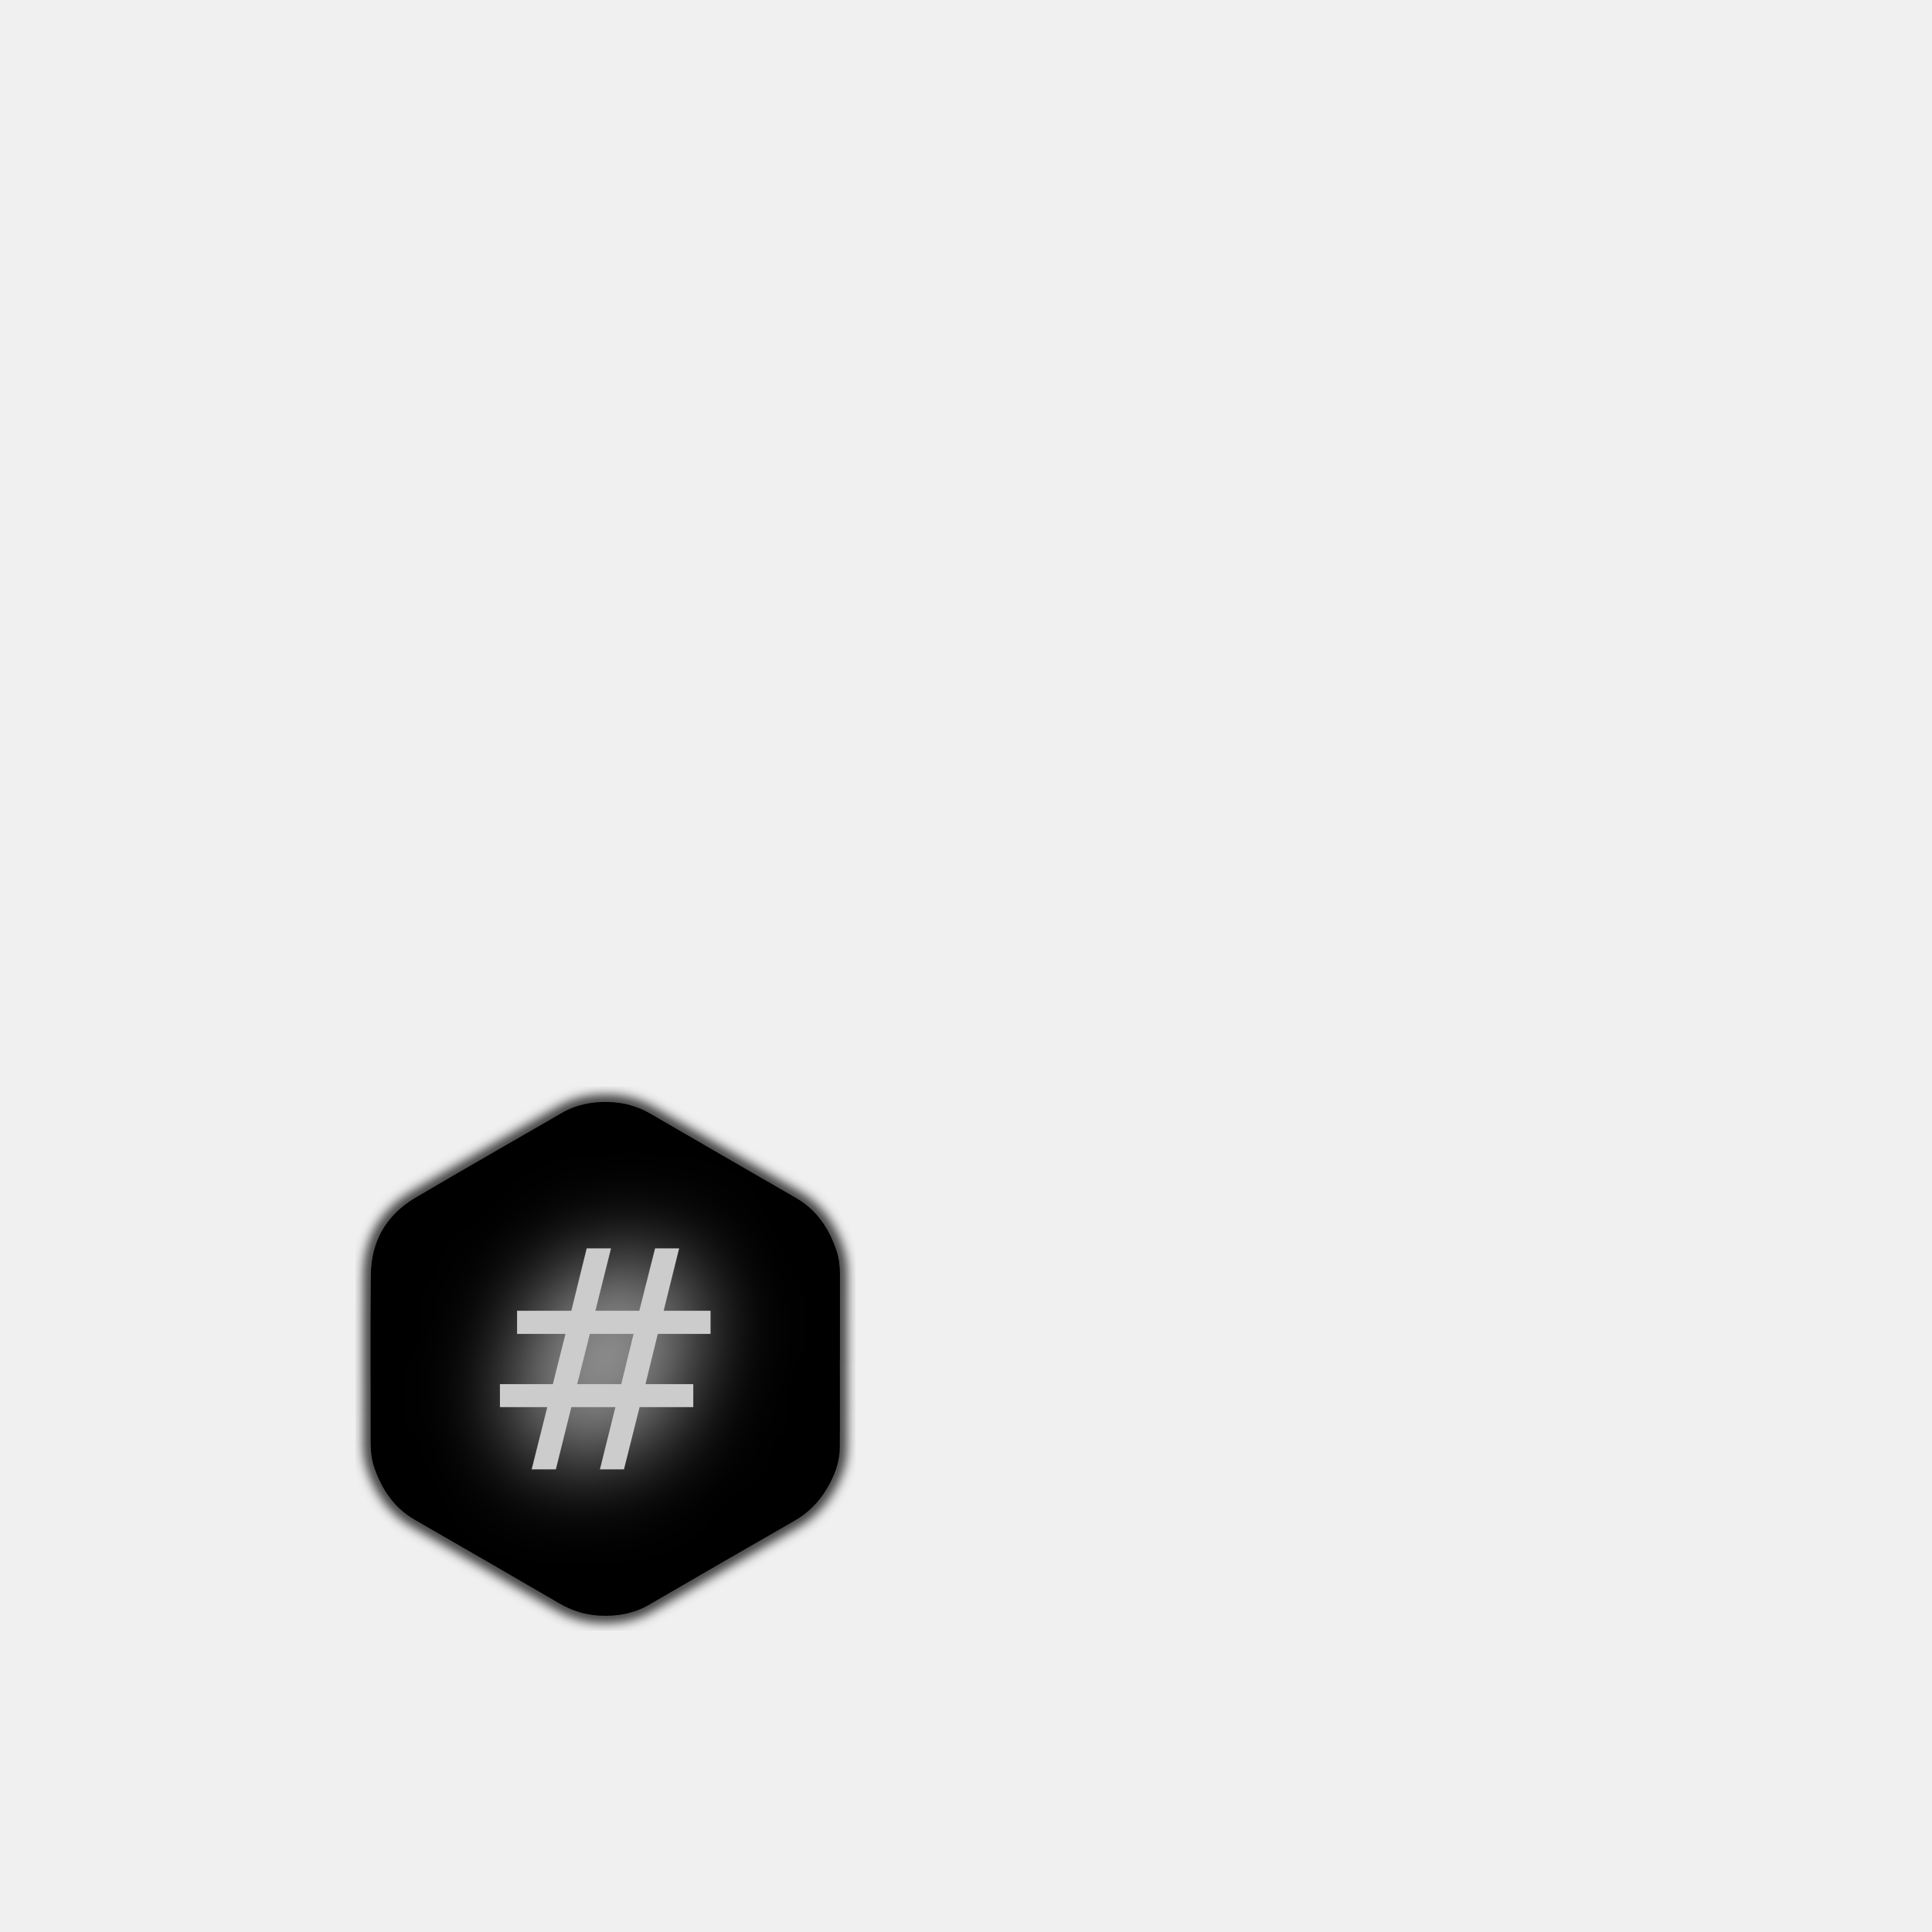
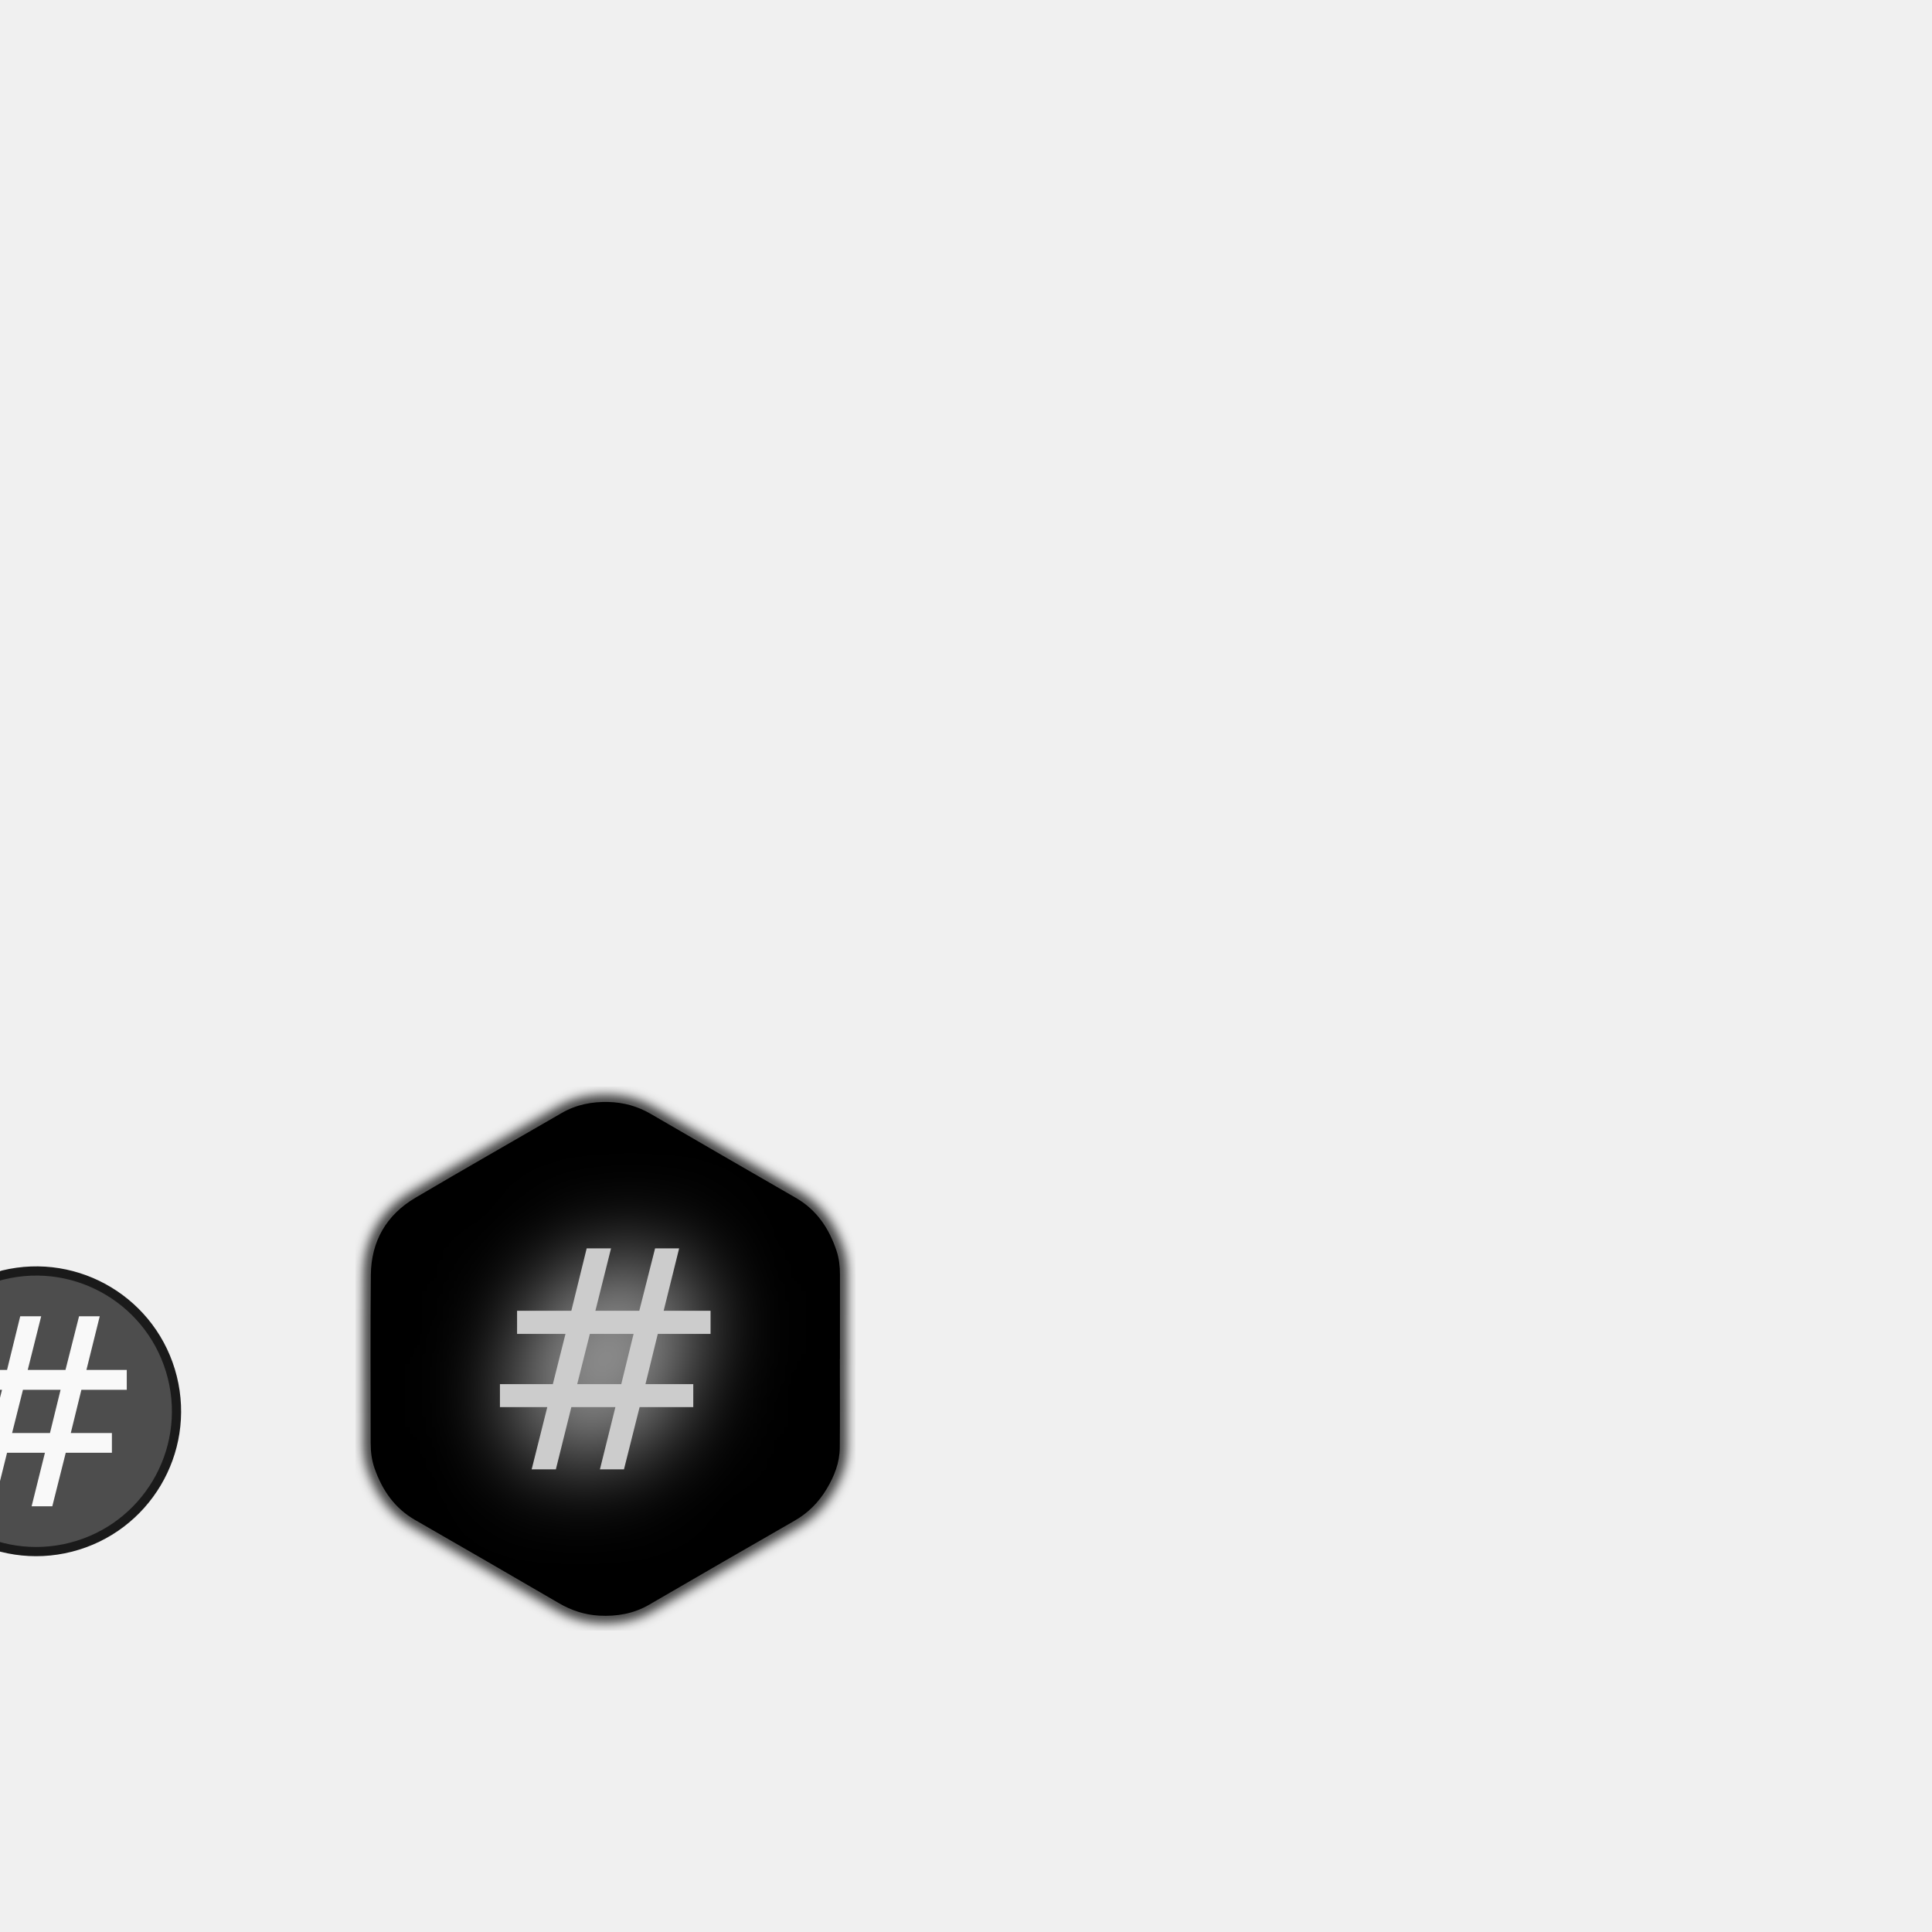
<svg xmlns="http://www.w3.org/2000/svg" width="56.444mm" height="56.444mm" viewBox="0 0 200 200" id="svg3644" version="1.1">
  <defs id="defs3646">
    <filter style="color-interpolation-filters:sRGB" id="filter4659" x="-0.492" width="1.984" y="-0.469" height="1.937">
      <feGaussianBlur stdDeviation="10.246" id="feGaussianBlur4661" />
    </filter>
    <filter style="color-interpolation-filters:sRGB" id="filter39663" x="-0.031" width="1.063" y="-0.029" height="1.057">
      <feGaussianBlur stdDeviation="0.917" id="feGaussianBlur39665" />
    </filter>
  </defs>
  <g id="layer1" transform="translate(-288.316,-218.7424)">
    <g id="g39673" transform="matrix(0.4088209,0,0,0.4088209,192.2197,229.1043)">
      <path transform="matrix(1.696278,0,0,1.696278,-202.8211,-292.6122)" id="path3676" d="m 383.529,347.802 c 0.003,-1.205 -0.134,-2.388 -0.513,-3.531 -1.104,-3.334 -2.96,-6.099 -6.07,-7.896 -7.226,-4.175 -14.458,-8.337 -21.667,-12.537 -1.96,-1.143 -4.048,-1.718 -6.292,-1.777 -2.474,-0.064 -4.824,0.383 -7,1.646 -7.277,4.223 -14.599,8.374 -21.843,12.654 -4.319,2.553 -6.592,6.477 -6.646,11.49 -0.088,8.382 -0.021,16.764 -0.027,25.146 -10e-4,1.291 0.158,2.553 0.586,3.77 1.14,3.24 2.981,5.927 6.028,7.682 7.17,4.13 14.342,8.258 21.487,12.428 1.877,1.096 3.855,1.744 6.012,1.861 2.635,0.145 5.141,-0.283 7.461,-1.631 7.229,-4.195 14.459,-8.387 21.712,-12.541 2.023,-1.16 3.585,-2.738 4.772,-4.713 1.146,-1.904 1.953,-3.94 1.973,-6.189 0.037,-4.416 0.011,-8.832 0.011,-13.248 h 0.012 c 0,-4.205 -0.005,-8.41 0.004,-12.614 z" style="clip-rule:evenodd;fill:none;fill-rule:evenodd;stroke:#000000;stroke-width:1.658;stroke-miterlimit:4;stroke-dasharray:none;stroke-opacity:1;filter:url(#filter39663)" />
      <path id="path4486" d="m 447.751,297.356 c 0.006,-2.044 -0.227,-4.051 -0.87,-5.99 -1.873,-5.655 -5.021,-10.346 -10.296,-13.394 -12.257,-7.082 -24.525,-14.142 -36.753,-21.266 -3.325,-1.939 -6.867,-2.914 -10.673,-3.014 -4.197,-0.109 -8.183,0.65 -11.874,2.792 -12.344,7.163 -24.764,14.205 -37.052,21.465 -7.326,4.331 -11.182,10.987 -11.273,19.49 -0.149,14.218 -0.036,28.436 -0.046,42.655 -0.002,2.19 0.268,4.331 0.994,6.395 1.934,5.496 5.057,10.054 10.225,13.031 12.162,7.006 24.328,14.008 36.448,21.081 3.184,1.859 6.539,2.958 10.198,3.157 4.47,0.246 8.721,-0.48 12.656,-2.767 12.262,-7.116 24.526,-14.227 36.83,-21.273 3.432,-1.968 6.081,-4.644 8.095,-7.995 1.944,-3.23 3.313,-6.683 3.347,-10.498 0.063,-7.491 0.018,-14.982 0.018,-22.472 h 0.02 c 0,-7.133 -0.008,-14.266 0.006,-21.397 z" style="clip-rule:evenodd;fill-rule:evenodd;stroke-width:2" />
      <g transform="matrix(1.066667,0,0,1.066667,-8.29966,-32.75238)" style="font-style:normal;font-weight:normal;font-size:73.091px;line-height:125%;font-family:sans-serif;letter-spacing:0px;word-spacing:0px;fill:#ffffff;fill-opacity:1;stroke:none;stroke-width:1px;stroke-linecap:round;stroke-linejoin:round;stroke-opacity:1;filter:url(#filter4659)" id="g5166">
        <path d="m 378.554,323.602 h -10.385 l -2.998,11.92 h 10.457 z m -5.353,-20.307 -3.712,14.811 h 10.421 l 3.747,-14.811 h 5.71 l -3.676,14.811 h 11.135 v 5.496 h -12.527 l -2.926,11.92 h 11.349 v 5.46 h -12.741 l -3.712,14.775 h -5.71 l 3.676,-14.775 h -10.457 l -3.676,14.775 h -5.746 l 3.712,-14.775 h -11.242 v -5.46 h 12.562 l 2.998,-11.92 h -11.492 v -5.496 h 12.884 l 3.64,-14.811 z" style="fill:#ffffff;stroke:none;stroke-linecap:round;stroke-linejoin:round;stroke-opacity:1" id="path5168" />
      </g>
      <g transform="matrix(1.066667,0,0,1.066667,-8.29966,-32.75238)" id="text5159" style="font-style:normal;font-weight:normal;font-size:73.091px;line-height:125%;font-family:sans-serif;letter-spacing:0px;word-spacing:0px;fill:#f9f9f9;fill-opacity:1;stroke:none;stroke-width:1px;stroke-linecap:round;stroke-linejoin:round;stroke-opacity:1">
        <path id="path5164" style="fill:#cccccc;stroke:none;stroke-linecap:round;stroke-linejoin:round;stroke-opacity:1" d="m 378.554,323.602 h -10.385 l -2.998,11.92 h 10.457 z m -5.353,-20.307 -3.712,14.811 h 10.421 l 3.747,-14.811 h 5.71 l -3.676,14.811 h 11.135 v 5.496 h -12.527 l -2.926,11.92 h 11.349 v 5.46 h -12.741 l -3.712,14.775 h -5.71 l 3.676,-14.775 h -10.457 l -3.676,14.775 h -5.746 l 3.712,-14.775 h -11.242 v -5.46 h 12.562 l 2.998,-11.92 h -11.492 v -5.496 h 12.884 l 3.64,-14.811 z" />
      </g>
    </g>
    <g id="g101" transform="matrix(0.6768234,0,0,0.6768234,84.7995,80.5288)">
      <g id="g83" style="font-style:normal;font-weight:normal;font-size:73.091px;line-height:125%;font-family:sans-serif;letter-spacing:0px;word-spacing:0px;fill:#ffffff;fill-opacity:1;stroke:none;stroke-width:1px;stroke-linecap:round;stroke-linejoin:round;stroke-opacity:1;filter:url(#filter4659)" transform="matrix(0.4360756,0,0,0.4360756,88.5141,274.7769)">
        <path id="path81" style="fill:#ffffff;stroke:none;stroke-linecap:round;stroke-linejoin:round;stroke-opacity:1" d="m 378.554,323.602 h -10.385 l -2.998,11.92 h 10.457 z m -5.353,-20.307 -3.712,14.811 h 10.421 l 3.747,-14.811 h 5.71 l -3.676,14.811 h 11.135 v 5.496 h -12.527 l -2.926,11.92 h 11.349 v 5.46 h -12.741 l -3.712,14.775 h -5.71 l 3.676,-14.775 h -10.457 l -3.676,14.775 h -5.746 l 3.712,-14.775 h -11.242 v -5.46 h 12.562 l 2.998,-11.92 h -11.492 v -5.496 h 12.884 l 3.64,-14.811 z" />
      </g>
      <g style="font-style:normal;font-weight:normal;font-size:73.091px;line-height:125%;font-family:sans-serif;letter-spacing:0px;word-spacing:0px;fill:#f9f9f9;fill-opacity:1;stroke:none;stroke-width:1px;stroke-linecap:round;stroke-linejoin:round;stroke-opacity:1" id="g87" transform="matrix(0.4360756,0,0,0.4360756,88.5141,274.7769)">
        <path d="m 378.554,323.602 h -10.385 l -2.998,11.92 h 10.457 z m -5.353,-20.307 -3.712,14.811 h 10.421 l 3.747,-14.811 h 5.71 l -3.676,14.811 h 11.135 v 5.496 h -12.527 l -2.926,11.92 h 11.349 v 5.46 h -12.741 l -3.712,14.775 h -5.71 l 3.676,-14.775 h -10.457 l -3.676,14.775 h -5.746 l 3.712,-14.775 h -11.242 v -5.46 h 12.562 l 2.998,-11.92 h -11.492 v -5.496 h 12.884 l 3.64,-14.811 z" style="fill:#cccccc;stroke:none;stroke-linecap:round;stroke-linejoin:round;stroke-opacity:1" id="path85" />
      </g>
    </g>
+     <g id="g518" transform="translate(10.3125,-32.8125)">
+       <path d="m 278.433,384.002 a 14.046,14.046 0 0 1 16.947,10.251 14.046,14.046 0 0 1 -10.152,17.006 14.046,14.046 0 0 1 -17.065,-10.052 14.046,14.046 0 0 1 9.953,-17.123" id="path513" style="opacity:1;fill:#4d4d4d;fill-opacity:1;stroke:#1a1a1a;stroke-width:1.905;stroke-linecap:round;stroke-linejoin:round;stroke-miterlimit:4;stroke-dasharray:none;stroke-dashoffset:0;stroke-opacity:1;paint-order:stroke fill markers" />
+       <g transform="matrix(0.3749999,0,0,0.3749999,142.3164,274.0782)" id="g329" style="font-style:normal;font-weight:normal;font-size:73.091px;line-height:125%;font-family:sans-serif;letter-spacing:0px;word-spacing:0px;fill:#cccccc;fill-opacity:1;stroke:none;stroke-width:1px;stroke-linecap:round;stroke-linejoin:round;stroke-opacity:1">
+         <path id="path327" style="fill:#f9f9f9;stroke:none;stroke-linecap:round;stroke-linejoin:round;stroke-opacity:1" d="m 378.554,323.602 h -10.385 l -2.998,11.92 h 10.457 z m -5.353,-20.307 -3.712,14.811 h 10.421 l 3.747,-14.811 h 5.71 l -3.676,14.811 h 11.135 v 5.496 h -12.527 l -2.926,11.92 h 11.349 v 5.46 h -12.741 l -3.712,14.775 h -5.71 l 3.676,-14.775 h -10.457 l -3.676,14.775 h -5.746 l 3.712,-14.775 h -11.242 v -5.46 h 12.562 l 2.998,-11.92 h -11.492 v -5.496 h 12.884 l 3.64,-14.811 z" />
+       </g>
+     </g>
  </g>
</svg>
